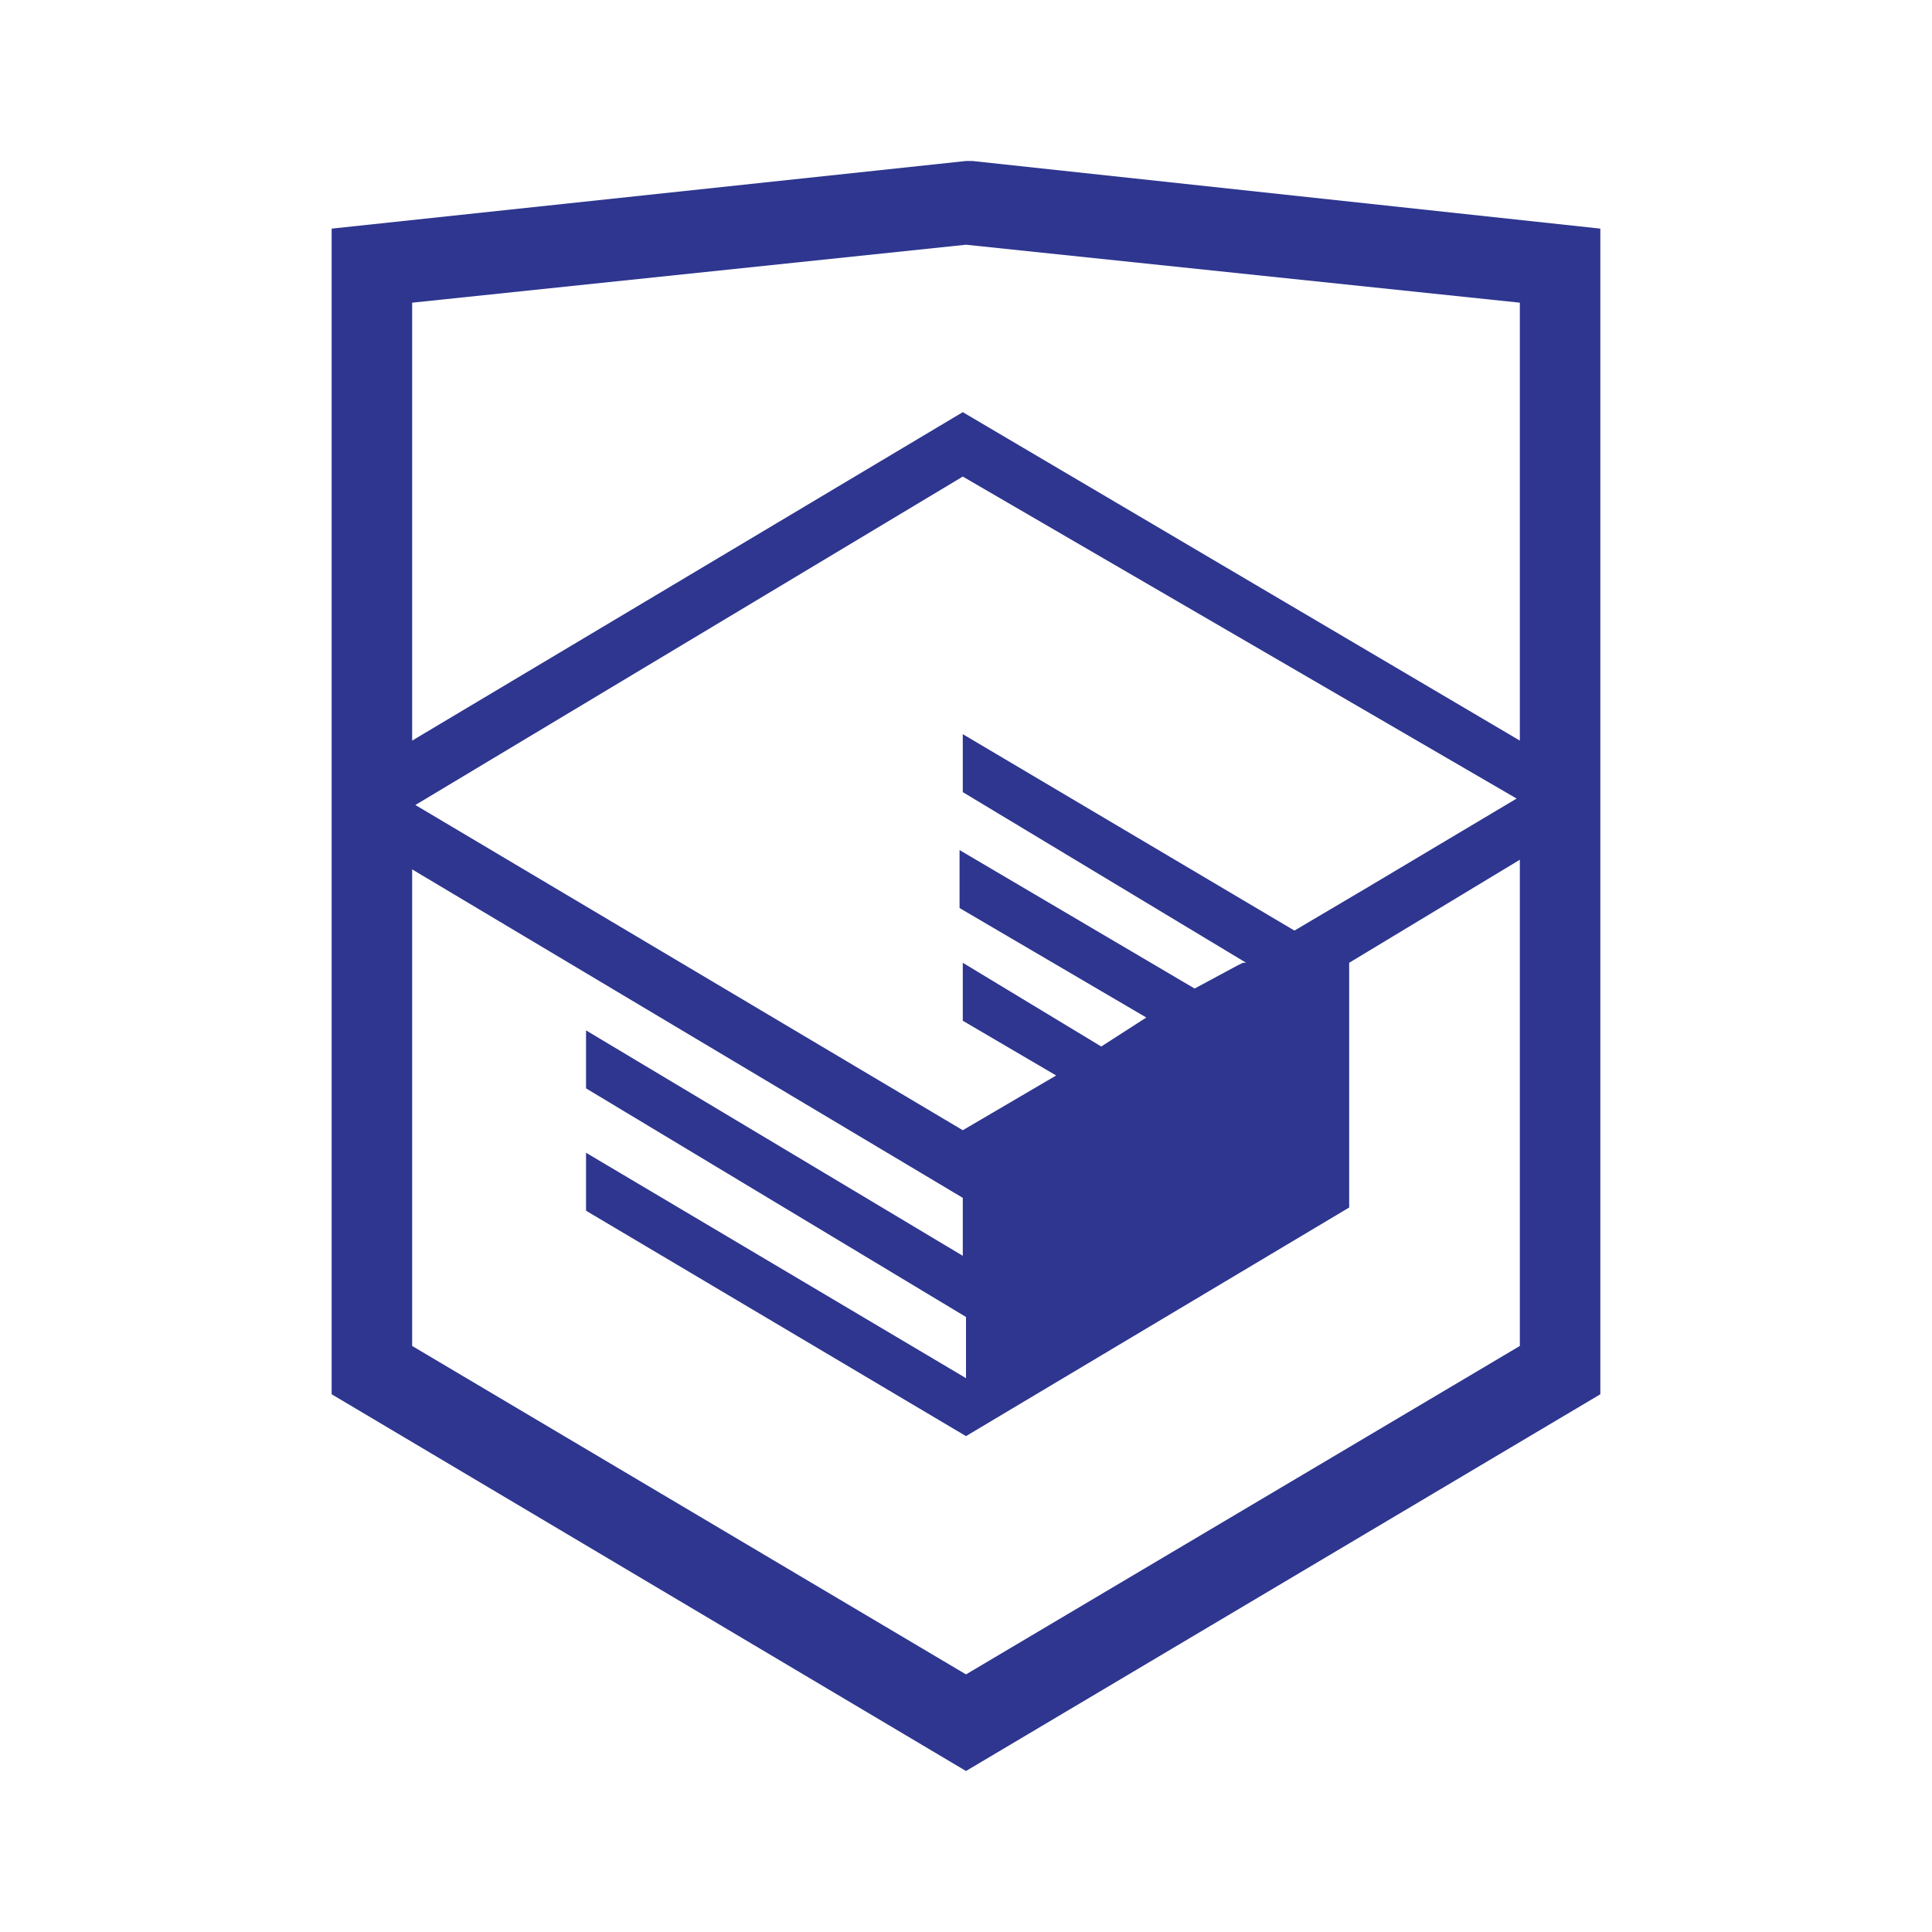
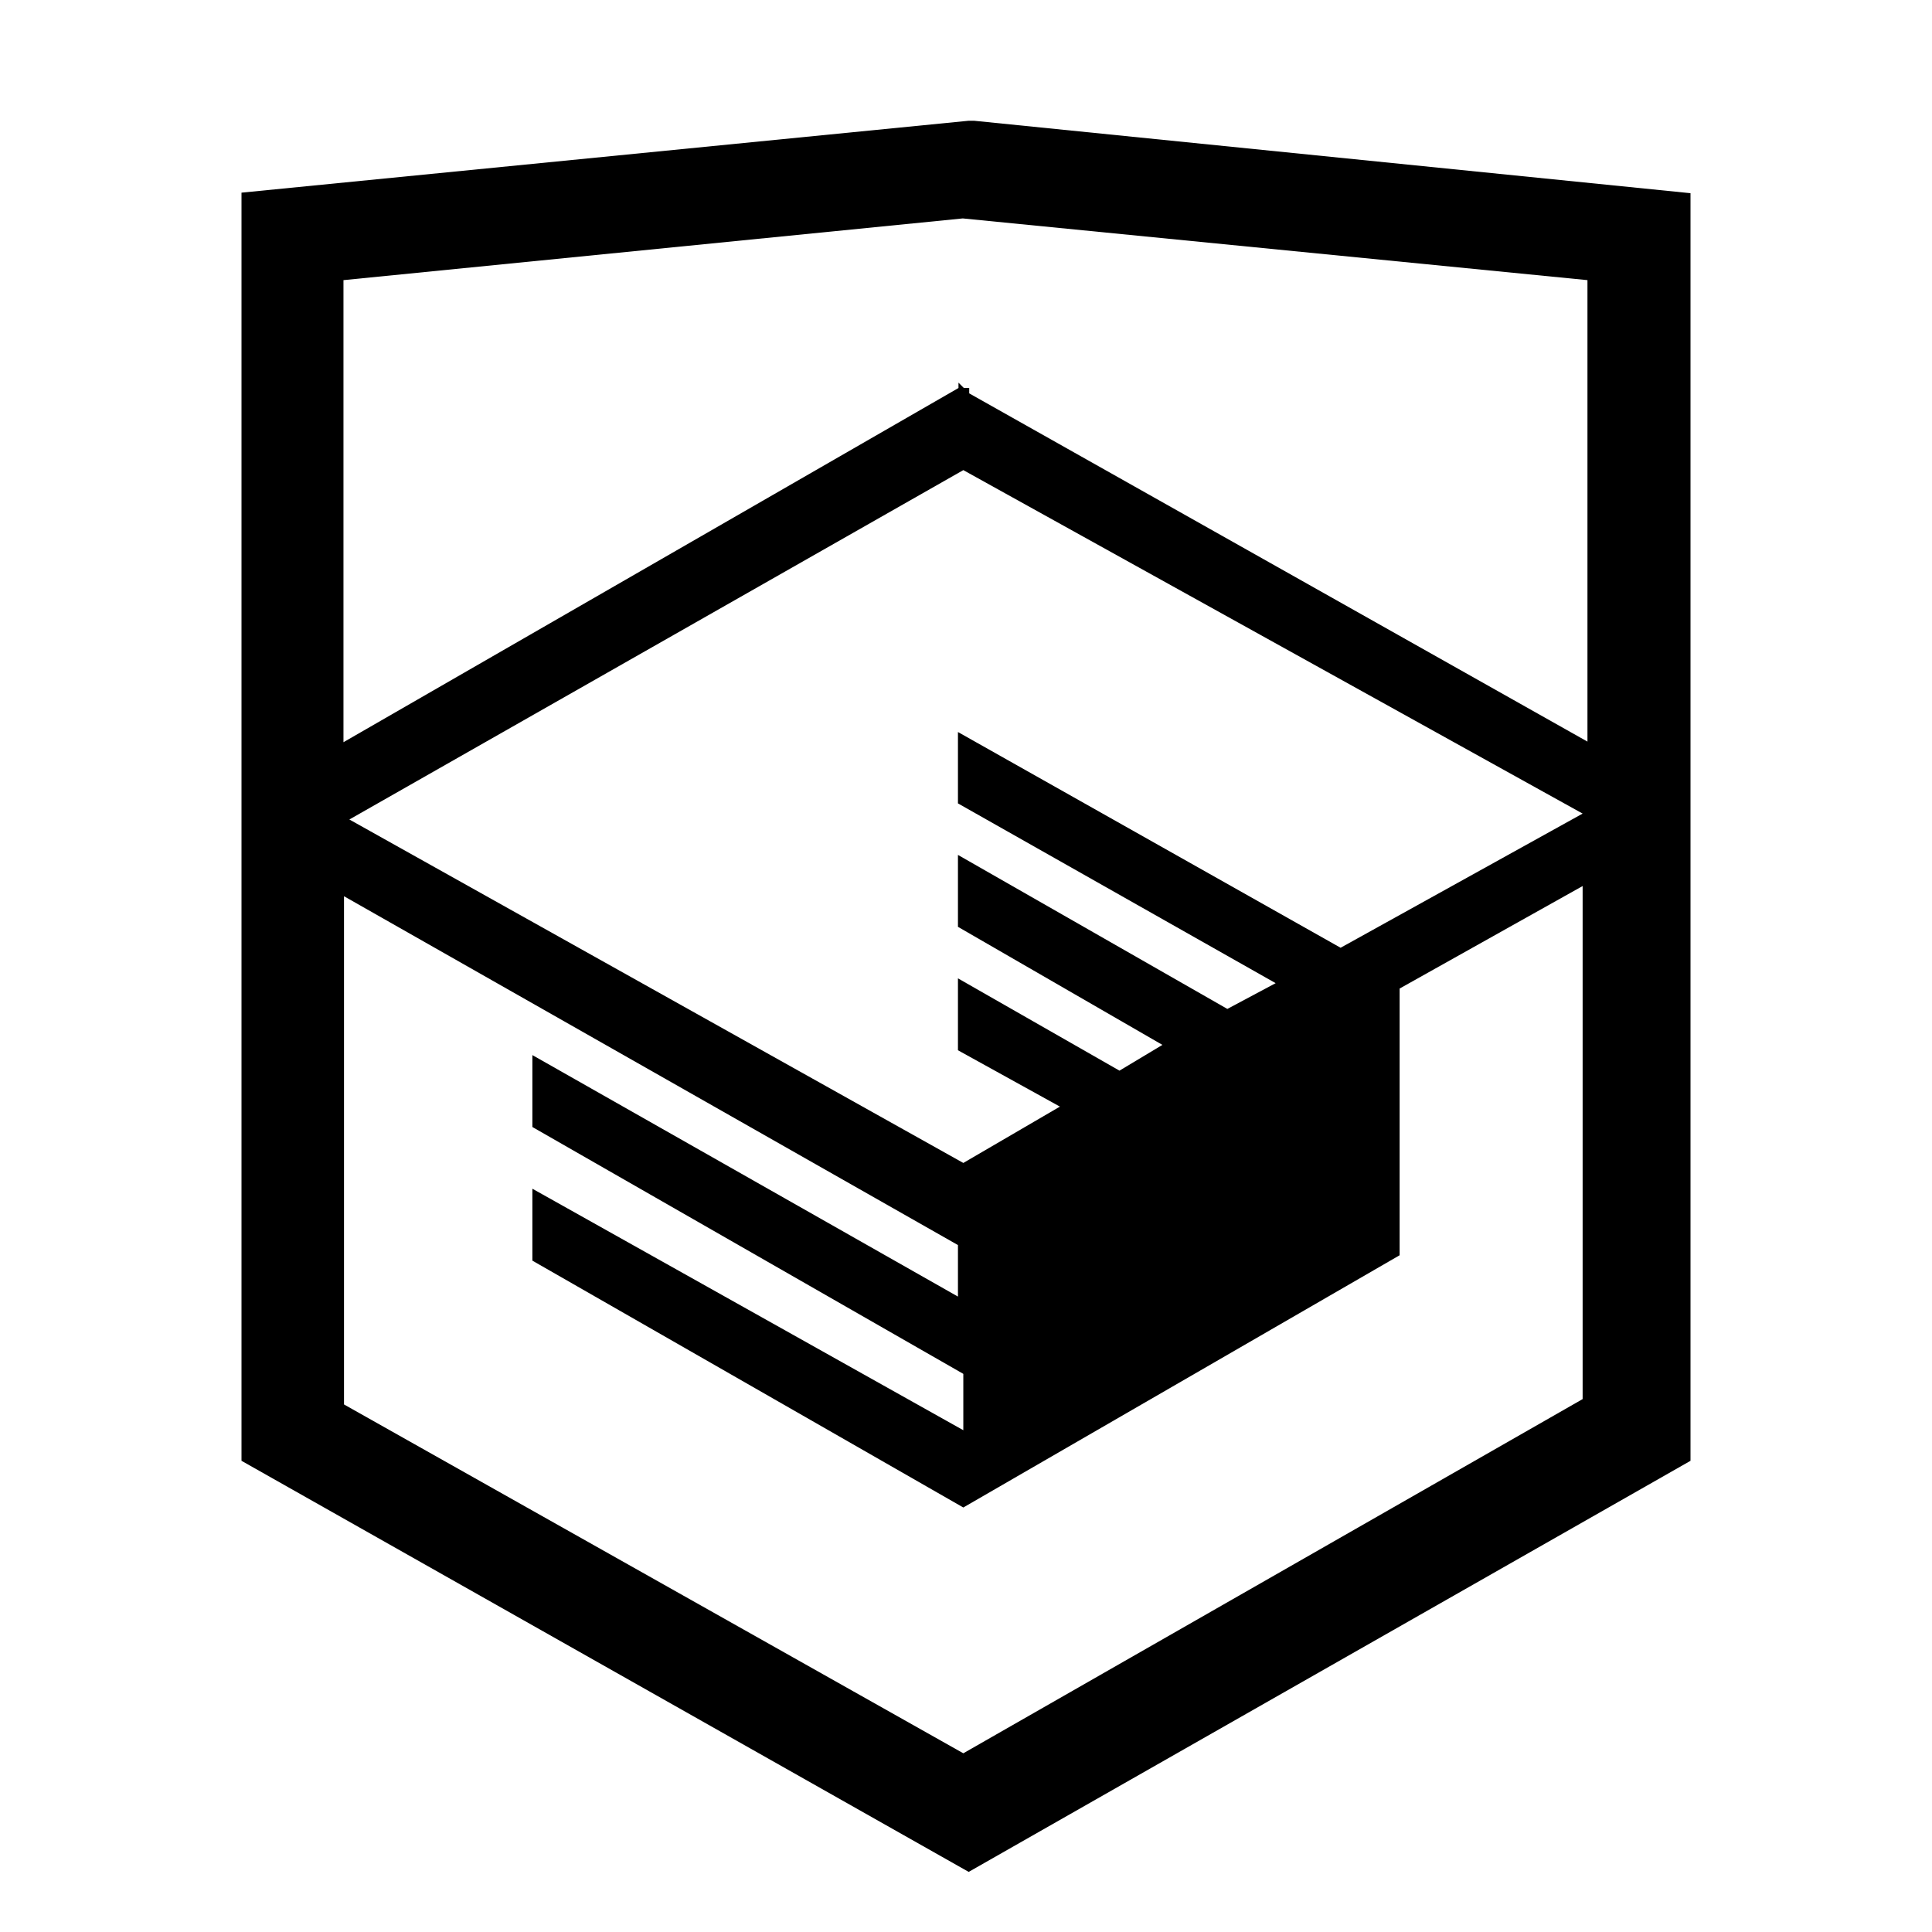
- <svg xmlns="http://www.w3.org/2000/svg" viewBox="0 0 60 60">
-   <path fill="#2E368F" d="M30.2 5h-.2l-19.7 2.1v36.2l19.7 11.7 19.7-11.7v-36.2l-19.5-2.1zm17 36.8l-17.2 10.2-17.2-10.2v-14.8l17.1 10.2v1.8l-11.7-7v1.8l11.8 7.1v1.9l-11.8-7v1.8l11.8 7 11.9-7.1v-7.6l5.3-3.2v15.1zm-.1-17l-4.7 2.8-2.2 1.3-10.3-6.1v1.8l8.8 5.3h-.1l-.2.1-1.3.7-7.3-4.3v1.8l5.8 3.4-1.4.9-4.3-2.6v1.8l2.9 1.7-2.9 1.7-17-10.1 17-10.2 17.2 10zm.1-1.8l-17.3-10.2-17.1 10.2v-13.6l17.2-1.8 17.2 1.8v13.6z" />
+ <svg xmlns="http://www.w3.org/2000/svg" width="36" height="36" fill="none" viewBox="0 0 36 36">
+   <path fill="#000" d="M18.15 2.25h-.1L4.5 3.59v23.63l13.55 7.66 13.45-7.66V3.6L18.15 2.25ZM29.6 13.83l-11.54-6.5v-.1h-.1l-.1-.1v.1L6.4 13.83V5.22l11.54-1.15 11.64 1.15v8.6ZM17.95 8.76l11.54 6.4-4.51 2.5-7.13-4.02v1.33l5.92 3.35-.9.48-5.02-2.87v1.34l3.81 2.2-.8.48-3.01-1.72v1.34l1.9 1.05-1.8 1.05-11.44-6.4 11.44-6.51ZM6.41 16.7l11.44 6.5v.96l-7.93-4.5V21l8.03 4.6v1.05l-8.03-4.5v1.34l8.03 4.6 8.13-4.7v-4.97l3.41-1.91v9.56l-11.54 6.6-11.54-6.5V16.7Z" />
</svg>
